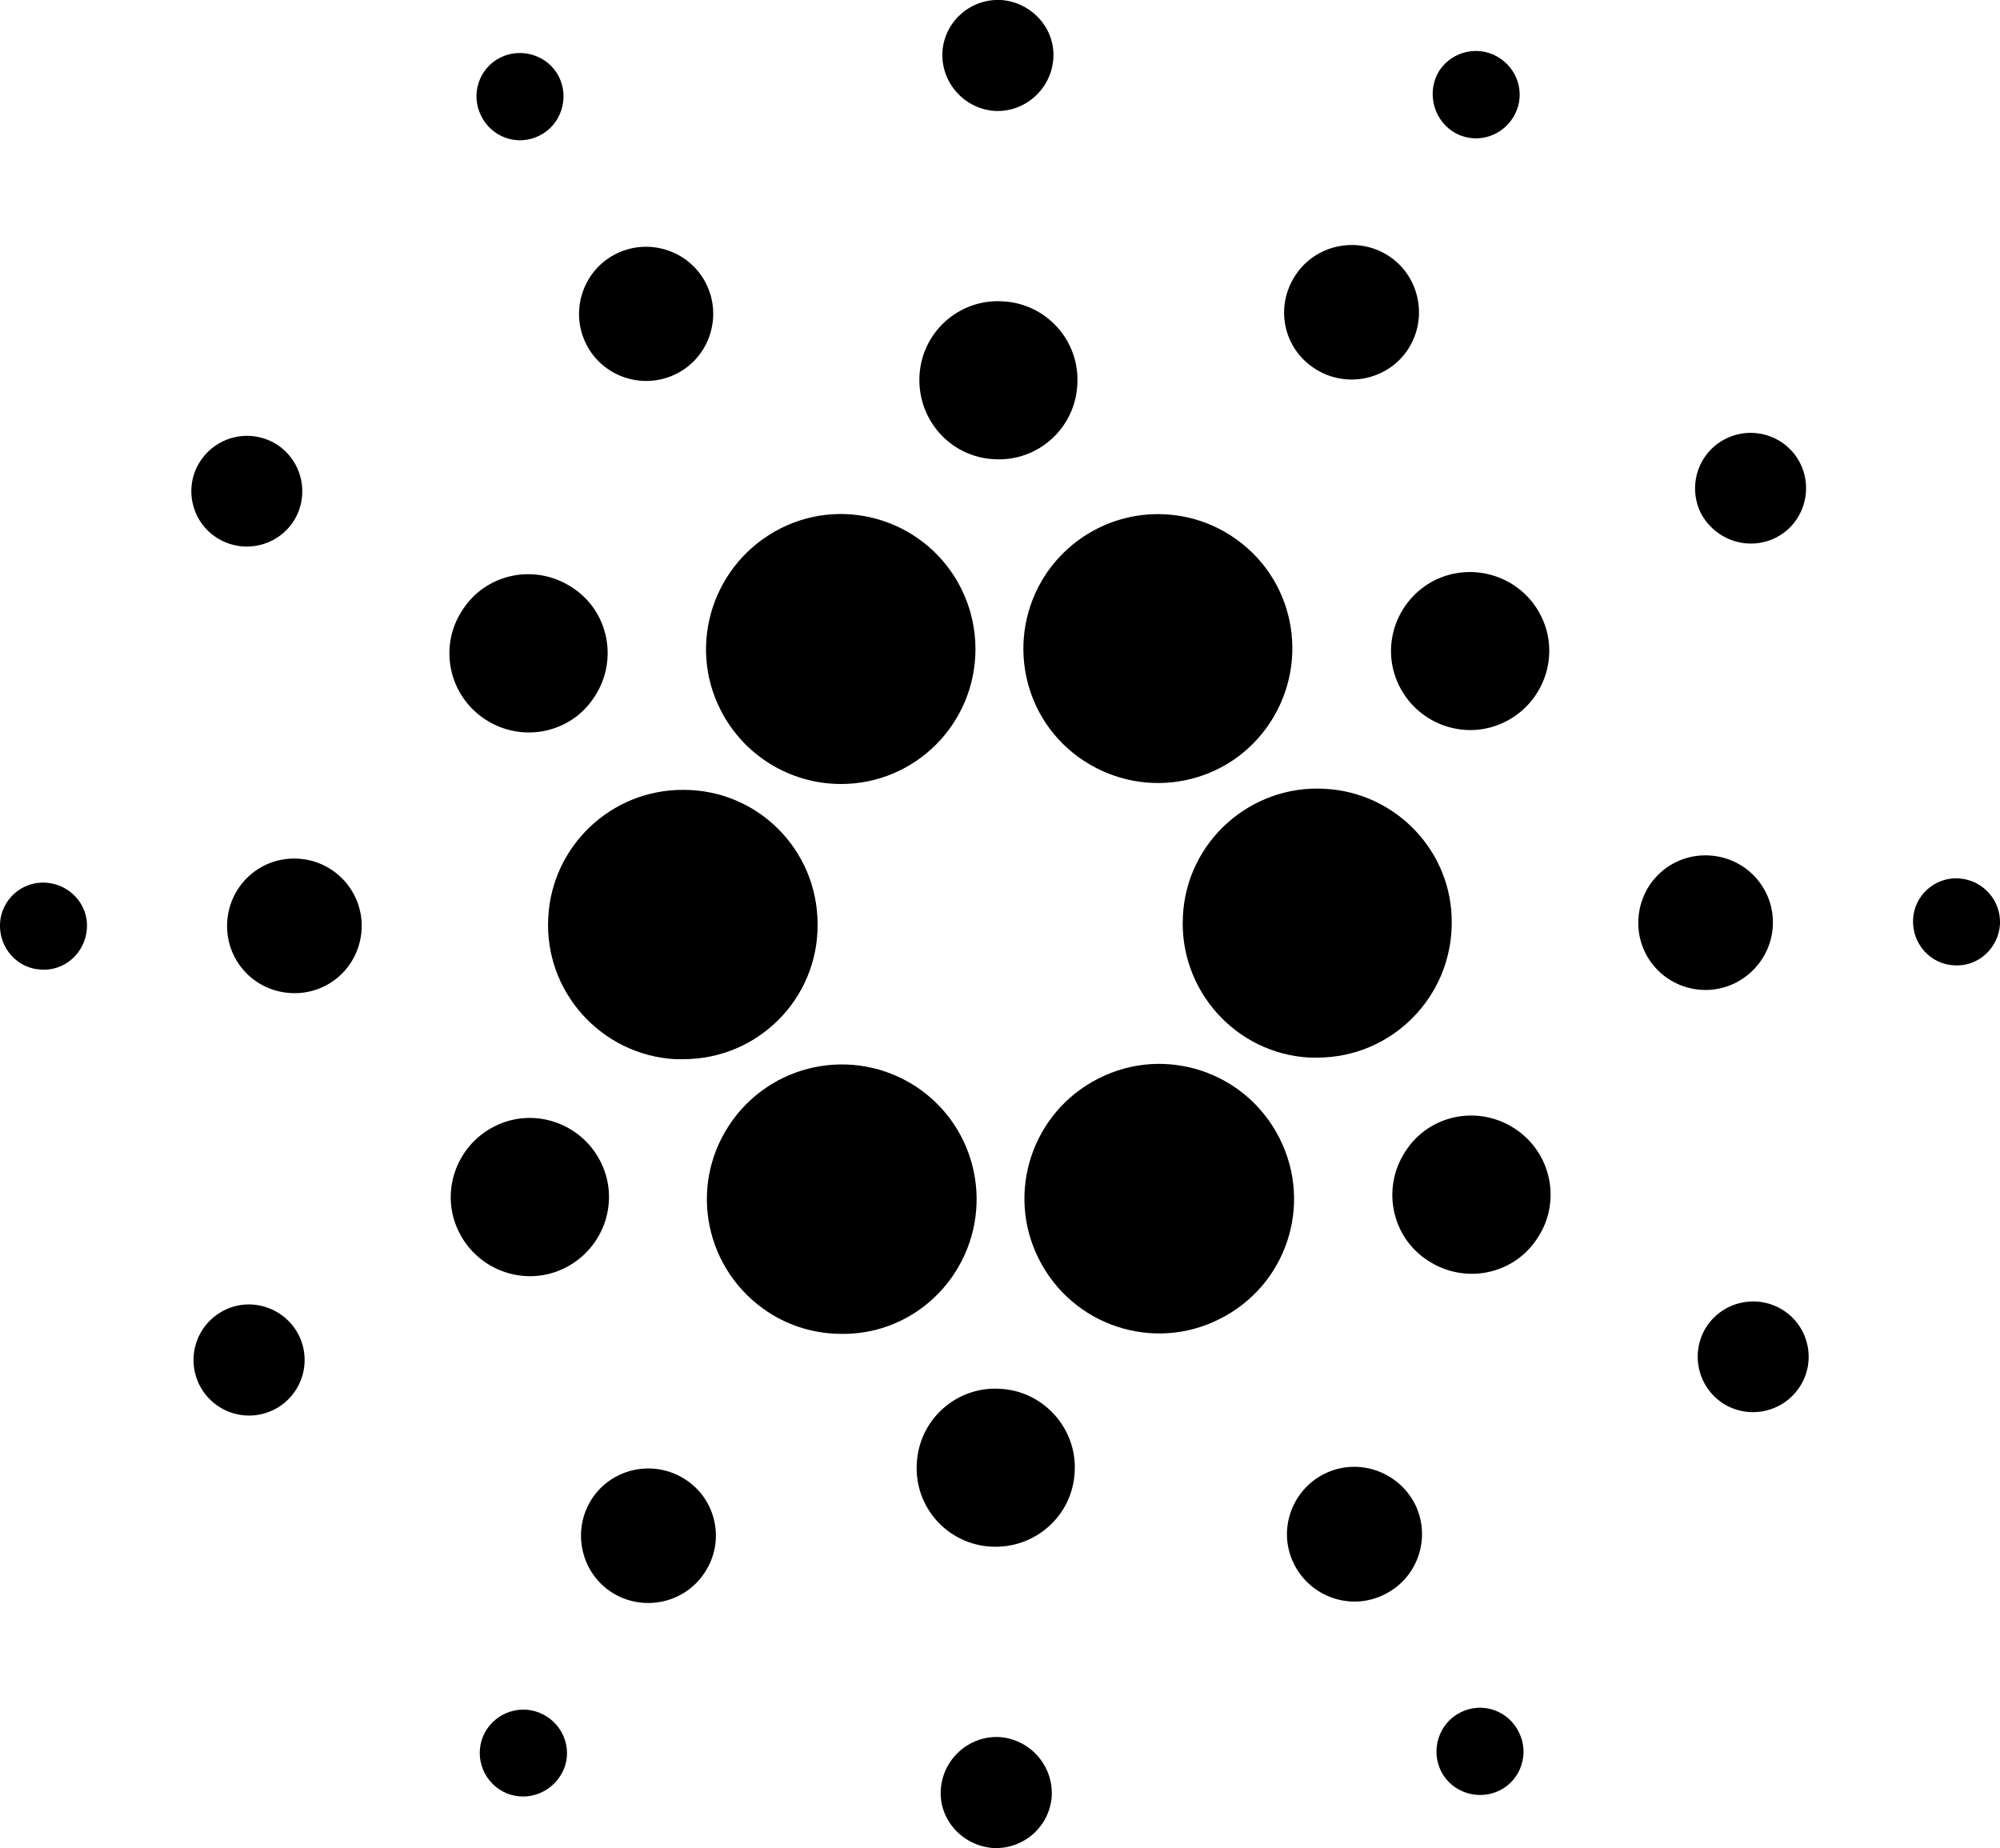
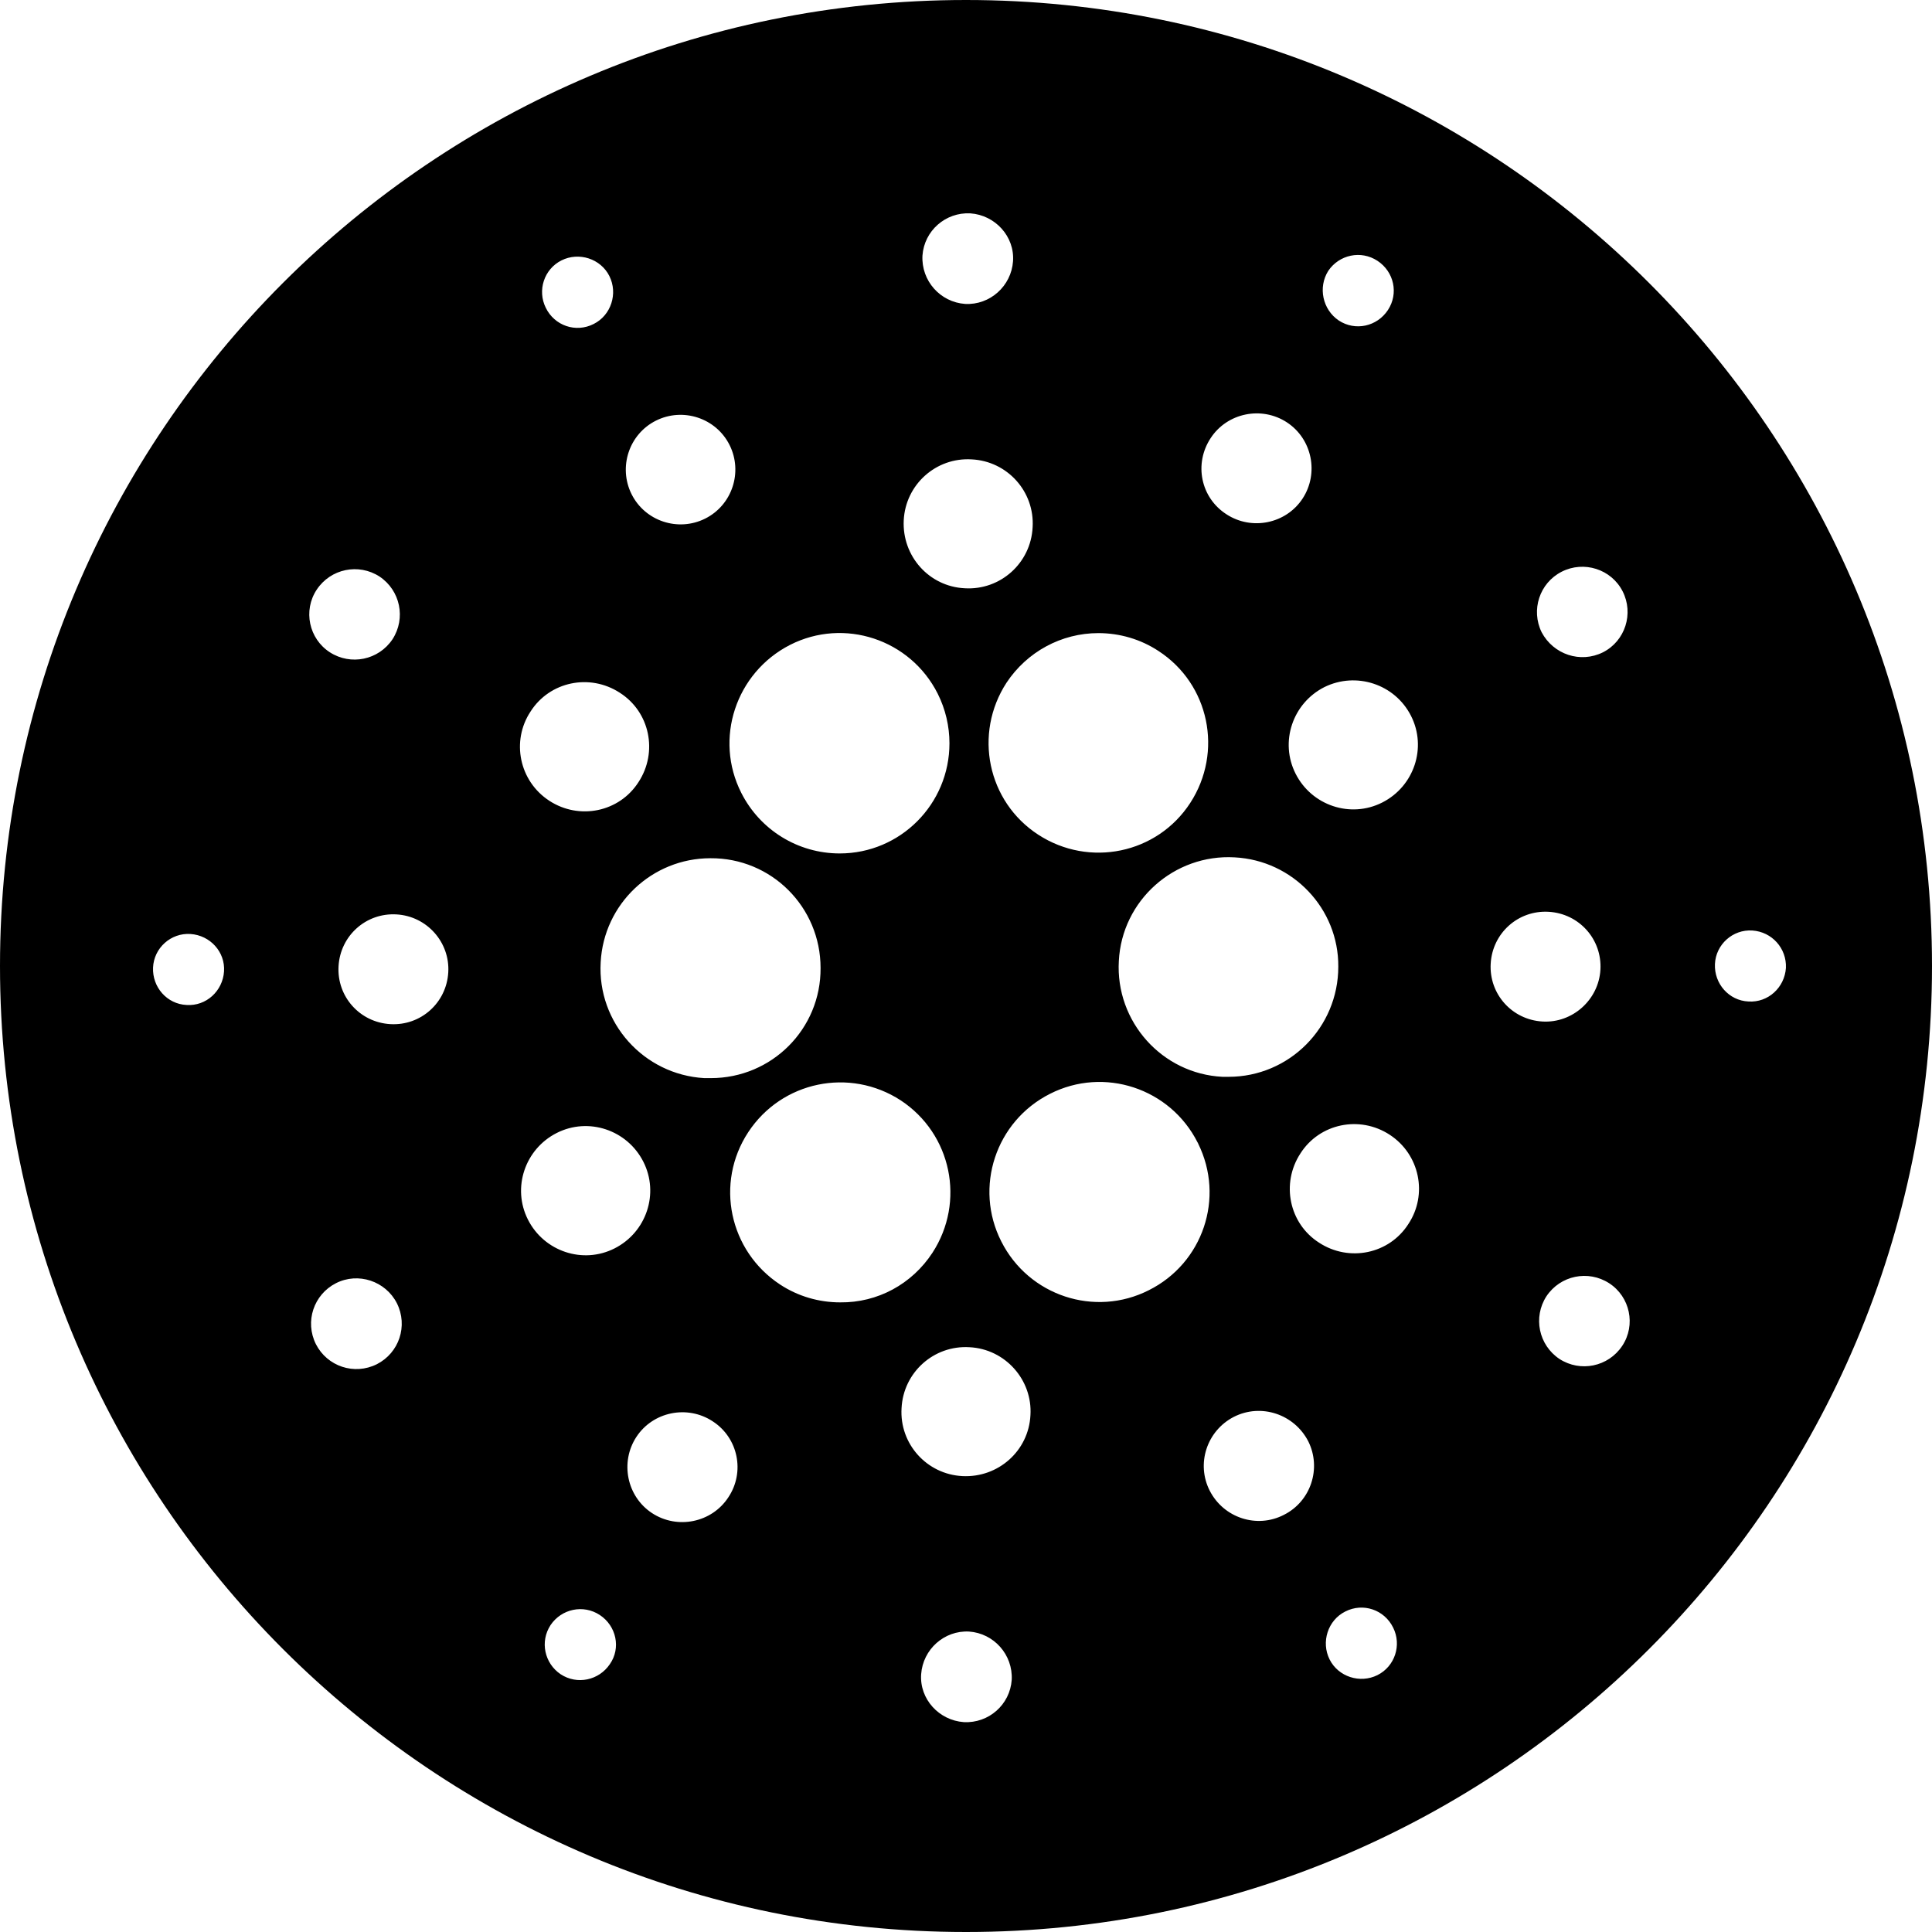
- <svg xmlns="http://www.w3.org/2000/svg" version="1.1" id="Layer_1" x="0px" y="0px" viewBox="0 0 375 346.5" style="enable-background:new 0 0 375 346.5;" xml:space="preserve">
-   <g id="Layer_2_1_">
-     <g id="Layer_1-2">
-       <path class="st0" d="M102.8,172c-0.8,13.9,9.9,25.8,23.8,26.6c0.5,0,1,0,1.5,0c14,0,25.3-11.3,25.2-25.3c0-14-11.3-25.3-25.3-25.2    C114.6,148.1,103.5,158.6,102.8,172z" />
-       <path class="st0" d="M8.6,165.5c-4.5-0.3-8.4,3.2-8.6,7.7s3.2,8.4,7.7,8.6c4.5,0.3,8.3-3.2,8.6-7.7    C16.6,169.6,13.1,165.8,8.6,165.5C8.6,165.5,8.6,165.5,8.6,165.5z" />
-       <path class="st0" d="M101.2,25.4c4-2,5.6-7,3.6-11c-2-4-7-5.6-11-3.6c-4,2-5.6,6.9-3.6,10.9C92.2,25.8,97.1,27.5,101.2,25.4    C101.1,25.4,101.2,25.4,101.2,25.4z" />
-       <path class="st0" d="M126.8,70.1c6.2-3.1,8.7-10.7,5.6-16.9s-10.7-8.7-16.9-5.6c-6.2,3.1-8.7,10.7-5.6,16.9    C113,70.7,120.6,73.2,126.8,70.1z" />
-       <path class="st0" d="M40.6,100.8c4.8,3.1,11.2,1.8,14.4-3c3.1-4.8,1.8-11.2-3-14.4c-4.8-3.1-11.2-1.8-14.4,3c0,0,0,0,0,0    C34.4,91.2,35.8,97.7,40.6,100.8z" />
-       <path class="st0" d="M55.9,161c-7-0.4-12.9,4.9-13.3,11.9s4.9,12.9,11.9,13.3c7,0.4,12.9-4.9,13.3-11.9c0,0,0,0,0,0    C68.2,167.4,62.9,161.4,55.9,161z" />
-       <path class="st0" d="M42,245.7c-5.1,2.6-7.2,8.8-4.6,14c2.6,5.1,8.8,7.2,14,4.6c5.1-2.6,7.2-8.8,4.6-14c0,0,0,0,0,0    C53.4,245.2,47.1,243.1,42,245.7C42,245.7,42,245.7,42,245.7z" />
-       <path class="st0" d="M91,134.9c6.9,4.5,16.1,2.6,20.5-4.3c4.5-6.9,2.6-16.1-4.3-20.5c-6.9-4.5-16.1-2.6-20.5,4.3    C82.2,121.2,84.1,130.4,91,134.9C91,134.9,91,134.9,91,134.9z" />
-       <path class="st0" d="M246.5,69.1c5.8,3.8,13.7,2.2,17.5-3.6s2.2-13.7-3.6-17.5c-5.8-3.8-13.7-2.2-17.5,3.6c0,0,0,0,0,0    C239,57.5,240.6,65.3,246.5,69.1C246.5,69.1,246.5,69.1,246.5,69.1z" />
-       <path class="st0" d="M272.3,24.6c3.8,2.5,8.8,1.4,11.3-2.4s1.4-8.8-2.4-11.3c-3.8-2.5-8.8-1.4-11.3,2.3    C267.5,17,268.6,22.1,272.3,24.6C272.3,24.6,272.3,24.6,272.3,24.6z" />
-       <path class="st0" d="M248.4,147.9c-13.9-0.8-25.9,9.9-26.6,23.8c-0.8,13.9,9.9,25.9,23.8,26.6c0.5,0,1,0,1.4,0    c13.9,0,25.2-11.3,25.2-25.3C272.3,159.7,261.8,148.6,248.4,147.9L248.4,147.9z" />
-       <path class="st0" d="M135.1,133.1c4.3,8.5,13,13.9,22.6,13.9c13.9,0,25.2-11.3,25.2-25.3c0-3.9-0.9-7.8-2.7-11.4    c-6.3-12.5-21.5-17.5-33.9-11.2C133.8,105.5,128.8,120.7,135.1,133.1L135.1,133.1z" />
-       <path class="st0" d="M333,100.8c5.1-2.6,7.1-8.9,4.5-14c-2.6-5.1-8.9-7.1-14-4.5c-5.1,2.6-7.1,8.8-4.6,13.9    C321.6,101.3,327.8,103.4,333,100.8C333,100.8,333,100.8,333,100.8z" />
-       <path class="st0" d="M269,108.8c-7.3,3.7-10.3,12.6-6.6,19.9c3.7,7.3,12.6,10.3,19.9,6.6c7.3-3.7,10.3-12.6,6.6-19.9    C285.2,108.1,276.3,105.2,269,108.8z" />
-       <path class="st0" d="M186.5,20.8c5.7,0.3,10.6-4.1,11-9.8s-4.1-10.6-9.8-11c-5.7-0.3-10.6,4-11,9.7    C176.4,15.5,180.8,20.4,186.5,20.8C186.5,20.8,186.5,20.8,186.5,20.8z" />
-       <path class="st0" d="M186.4,86.1c8.2,0.5,15.2-5.8,15.6-14c0.5-8.2-5.8-15.2-14-15.6c-8.2-0.5-15.2,5.8-15.6,14    C172,78.7,178.2,85.7,186.4,86.1C186.4,86.1,186.4,86.1,186.4,86.1z" />
-       <path class="st0" d="M106,237.7c7.3-3.7,10.3-12.6,6.6-19.9c-3.7-7.3-12.6-10.3-19.9-6.6c-7.3,3.7-10.3,12.6-6.6,19.9    C89.8,238.4,98.7,241.4,106,237.7z" />
-       <path class="st0" d="M196,107.8c-7.6,11.7-4.4,27.3,7.3,34.9c11.7,7.6,27.3,4.4,34.9-7.3c7.6-11.7,4.4-27.3-7.3-34.9    c-4.1-2.7-8.9-4.1-13.8-4.1C208.6,96.4,200.7,100.7,196,107.8z" />
-       <path class="st0" d="M239.9,213.4c-6.3-12.5-21.5-17.5-33.9-11.2c-12.5,6.3-17.5,21.5-11.2,33.9c6.3,12.5,21.5,17.5,33.9,11.2    c0,0,0,0,0,0c12.4-6.2,17.5-21.2,11.3-33.7C240,213.5,240,213.5,239.9,213.4z" />
-       <path class="st0" d="M284,211.6c-6.9-4.5-16.1-2.6-20.5,4.3c-4.5,6.9-2.6,16.1,4.3,20.5c6.9,4.5,16.1,2.6,20.5-4.3    C292.8,225.3,290.9,216.1,284,211.6C284,211.6,284,211.6,284,211.6z" />
-       <path class="st0" d="M332.4,173.7c0.4-7-4.9-12.9-11.9-13.3c-7-0.4-12.9,4.9-13.3,11.9c-0.4,7,4.9,12.9,11.9,13.3c0,0,0,0,0,0    C326,186,332,180.6,332.4,173.7z" />
-       <path class="st0" d="M367.3,164.7c-4.5-0.3-8.4,3.2-8.6,7.7s3.2,8.4,7.7,8.6c4.5,0.3,8.3-3.2,8.6-7.7    C375.2,168.8,371.8,165,367.3,164.7z" />
-       <path class="st0" d="M334.4,245.7c-4.8-3.1-11.2-1.8-14.4,3c-3.1,4.8-1.8,11.2,3,14.4c4.8,3.1,11.2,1.8,14.4-3    C340.6,255.3,339.2,248.8,334.4,245.7C334.4,245.7,334.4,245.7,334.4,245.7z" />
-       <path class="st0" d="M102.6,321.9c-3.8-2.5-8.8-1.4-11.3,2.3c-2.5,3.8-1.4,8.8,2.3,11.3c3.8,2.5,8.8,1.4,11.3-2.3c0,0,0,0,0,0    C107.5,329.5,106.4,324.4,102.6,321.9z" />
-       <path class="st0" d="M273.8,321.1c-4,2-5.6,7-3.6,11c2,4,7,5.6,11,3.6c4-2,5.6-6.9,3.6-10.9C282.8,320.7,277.9,319,273.8,321.1    C273.9,321.1,273.8,321.1,273.8,321.1z" />
-       <path class="st0" d="M179,238.7c7.6-11.7,4.4-27.3-7.3-35c-11.7-7.6-27.3-4.4-35,7.3s-4.4,27.3,7.3,35c4.1,2.7,8.9,4.1,13.8,4.1    C166.4,250.2,174.3,245.9,179,238.7z" />
-       <path class="st0" d="M128.5,277.4c-5.8-3.8-13.7-2.2-17.5,3.6c-3.8,5.8-2.2,13.7,3.6,17.5s13.7,2.2,17.5-3.6c0,0,0,0,0,0    C136,289.1,134.4,281.2,128.5,277.4z" />
-       <path class="st0" d="M187.4,325.7c-5.7-0.3-10.6,4.1-11,9.8s4.1,10.6,9.8,11c5.7,0.3,10.6-4,11-9.7    C197.5,331,193.1,326.1,187.4,325.7C187.4,325.7,187.4,325.7,187.4,325.7z" />
-       <path class="st0" d="M187.5,260.4c-8.2-0.5-15.2,5.8-15.6,14c-0.5,8.2,5.8,15.2,14,15.6c8.2,0.4,15.2-5.8,15.6-14    C202,267.9,195.7,260.8,187.5,260.4C187.5,260.4,187.5,260.4,187.5,260.4z" />
-       <path class="st0" d="M248.2,276.4c-6.2,3.2-8.7,10.8-5.5,17c3.2,6.2,10.8,8.7,17,5.5c6.2-3.1,8.7-10.7,5.6-16.9    C262.1,275.8,254.5,273.2,248.2,276.4C248.2,276.4,248.2,276.4,248.2,276.4z" />
-     </g>
-   </g>
+ <svg xmlns="http://www.w3.org/2000/svg" viewBox="0 0 443.7 443.7">
+   <path d="M221.85,0C99.33,0,0,99.33,0,221.85s99.33,221.85,221.85,221.85,221.85-99.33,221.85-221.85S344.37,0,221.85,0ZM51.45,223.1c-.3,4.5-4.1,8-8.6,7.7-4.5-.2-7.9-4.1-7.7-8.6s4.1-8,8.6-7.7,8,4.1,7.7,8.6ZM358.65,131.3c5.1-2.6,11.4-.6,14,4.5,2.6,5.1.6,11.4-4.5,14-5.2,2.6-11.4.5-14.1-4.6-2.5-5.1-.5-11.3,4.6-13.9ZM324.05,164.4c3.7,7.3.7,16.2-6.6,19.9s-16.2.7-19.9-6.6-.7-16.2,6.6-19.9c7.3-3.6,16.2-.7,19.9,6.6ZM307.35,222c0,14-11.3,25.3-25.2,25.3h-1.4c-13.9-.7-24.6-12.7-23.8-26.6.7-13.9,12.7-24.6,26.6-23.8,13.4.7,23.9,11.8,23.8,25.1ZM305.05,62.2c2.5-3.7,7.5-4.8,11.3-2.3s4.9,7.5,2.4,11.3-7.5,4.9-11.3,2.4c-3.7-2.5-4.8-7.6-2.4-11.4ZM278.05,100.6c3.8-5.8,11.7-7.4,17.5-3.6,5.8,3.8,7.4,11.7,3.6,17.5s-11.7,7.4-17.5,3.6c-5.9-3.8-7.5-11.6-3.6-17.5ZM266.05,149.5c11.7,7.6,14.9,23.2,7.3,34.9-7.6,11.7-23.2,14.9-34.9,7.3-11.7-7.6-14.9-23.2-7.3-34.9,4.7-7.1,12.6-11.4,21.1-11.4,4.9,0,9.7,1.4,13.8,4.1ZM211.85,58.7c.4-5.7,5.3-10,11-9.7,5.7.4,10.2,5.3,9.8,11-.4,5.7-5.3,10.1-11,9.8-5.7-.4-10.1-5.3-9.8-11.1ZM223.15,105.5c8.2.4,14.5,7.4,14,15.6-.4,8.2-7.4,14.5-15.6,14-8.2-.4-14.4-7.4-14-15.6.4-8.2,7.4-14.5,15.6-14ZM181.45,148.1c12.4-6.3,27.6-1.3,33.9,11.2,1.8,3.6,2.7,7.5,2.7,11.4,0,14-11.3,25.3-25.2,25.3-9.6,0-18.3-5.4-22.6-13.9-6.3-12.4-1.3-27.6,11.2-34ZM188.45,222.3c.1,14-11.2,25.3-25.2,25.3h-1.5c-13.9-.8-24.6-12.7-23.8-26.6.7-13.4,11.8-23.9,25.2-23.9,14-.1,25.3,11.2,25.3,25.2ZM150.65,96.6c6.2-3.1,13.8-.6,16.9,5.6s.6,13.8-5.6,16.9c-6.2,3.1-13.8.6-16.9-5.6-3.1-6.2-.6-13.8,5.6-16.9ZM128.95,59.8c4-2,9-.4,11,3.6s.4,9-3.6,11c-4.1,2.1-9,.4-11-3.7-2-4-.4-8.9,3.6-10.9ZM72.75,135.4c3.2-4.8,9.6-6.1,14.4-3,4.8,3.2,6.1,9.6,3,14.4-3.2,4.8-9.6,6.1-14.4,3-4.8-3.1-6.2-9.6-3-14.4ZM86.55,313.3c-5.2,2.6-11.4.5-14-4.6-2.6-5.2-.5-11.4,4.6-14,5.1-2.6,11.4-.5,14,4.6,2.6,5.2.5,11.4-4.6,14ZM102.95,223.3c-.4,7-6.3,12.3-13.3,11.9-7-.4-12.3-6.3-11.9-13.3.4-7,6.3-12.3,13.3-11.9,7,.4,12.3,6.4,11.9,13.3ZM121.85,163.4c4.4-6.9,13.6-8.8,20.5-4.3,6.9,4.4,8.8,13.6,4.3,20.5-4.4,6.9-13.6,8.8-20.5,4.3s-8.8-13.7-4.3-20.5ZM121.25,280.1c-3.7-7.3-.7-16.2,6.6-19.9,7.3-3.7,16.2-.7,19.9,6.6,3.7,7.3.7,16.2-6.6,19.9-7.3,3.7-16.2.7-19.9-6.6ZM140.05,382.2c-2.5,3.7-7.5,4.8-11.3,2.3-3.7-2.5-4.8-7.5-2.3-11.3,2.5-3.7,7.5-4.8,11.3-2.3,3.8,2.5,4.9,7.6,2.3,11.3ZM167.25,343.9c-3.8,5.8-11.7,7.4-17.5,3.6-5.8-3.8-7.4-11.7-3.6-17.5,3.8-5.8,11.7-7.4,17.5-3.6,5.9,3.8,7.5,11.7,3.6,17.5ZM179.15,295c-11.7-7.7-15-23.3-7.3-35s23.3-14.9,35-7.3c11.7,7.7,14.9,23.3,7.3,35-4.7,7.2-12.6,11.5-21.2,11.4-4.9,0-9.7-1.4-13.8-4.1ZM232.35,385.8c-.4,5.7-5.3,10-11,9.7-5.7-.4-10.2-5.3-9.8-11,.4-5.7,5.3-10.1,11-9.8,5.7.4,10.1,5.3,9.8,11.1ZM236.65,325c-.4,8.2-7.4,14.4-15.6,14-8.2-.4-14.5-7.4-14-15.6.4-8.2,7.4-14.5,15.6-14,8.2.4,14.5,7.5,14,15.6ZM263.85,296.3c-12.4,6.3-27.6,1.3-33.9-11.2-6.3-12.4-1.3-27.6,11.2-33.9,12.4-6.3,27.6-1.3,33.9,11.2q.1.1.1.2c6.2,12.5,1.1,27.5-11.3,33.7ZM294.85,347.9c-6.2,3.2-13.8.7-17-5.5s-.7-13.8,5.5-17c6.3-3.2,13.9-.6,17.1,5.6,3.1,6.2.6,13.8-5.6,16.9ZM316.35,384.7c-4,2-9,.4-11-3.6s-.4-9,3.6-11c4.1-2.1,9-.4,11,3.7,2,4,.4,8.9-3.6,10.9ZM323.45,281.1c-4.4,6.9-13.6,8.8-20.5,4.3-6.9-4.4-8.8-13.6-4.3-20.5,4.4-6.9,13.6-8.8,20.5-4.3,6.9,4.5,8.8,13.7,4.3,20.5ZM342.35,221.3c.4-7,6.3-12.3,13.3-11.9,7,.4,12.3,6.3,11.9,13.3-.4,6.9-6.4,12.3-13.3,11.9-7-.4-12.3-6.3-11.9-13.3ZM372.55,309.1c-3.2,4.8-9.6,6.1-14.4,3-4.8-3.2-6.1-9.6-3-14.4,3.2-4.8,9.6-6.1,14.4-3,4.8,3.1,6.2,9.6,3,14.4ZM401.55,230c-4.5-.2-7.9-4.1-7.7-8.6s4.1-8,8.6-7.7c4.5.3,7.9,4.1,7.7,8.6-.3,4.5-4.1,8-8.6,7.7Z" />
</svg>
